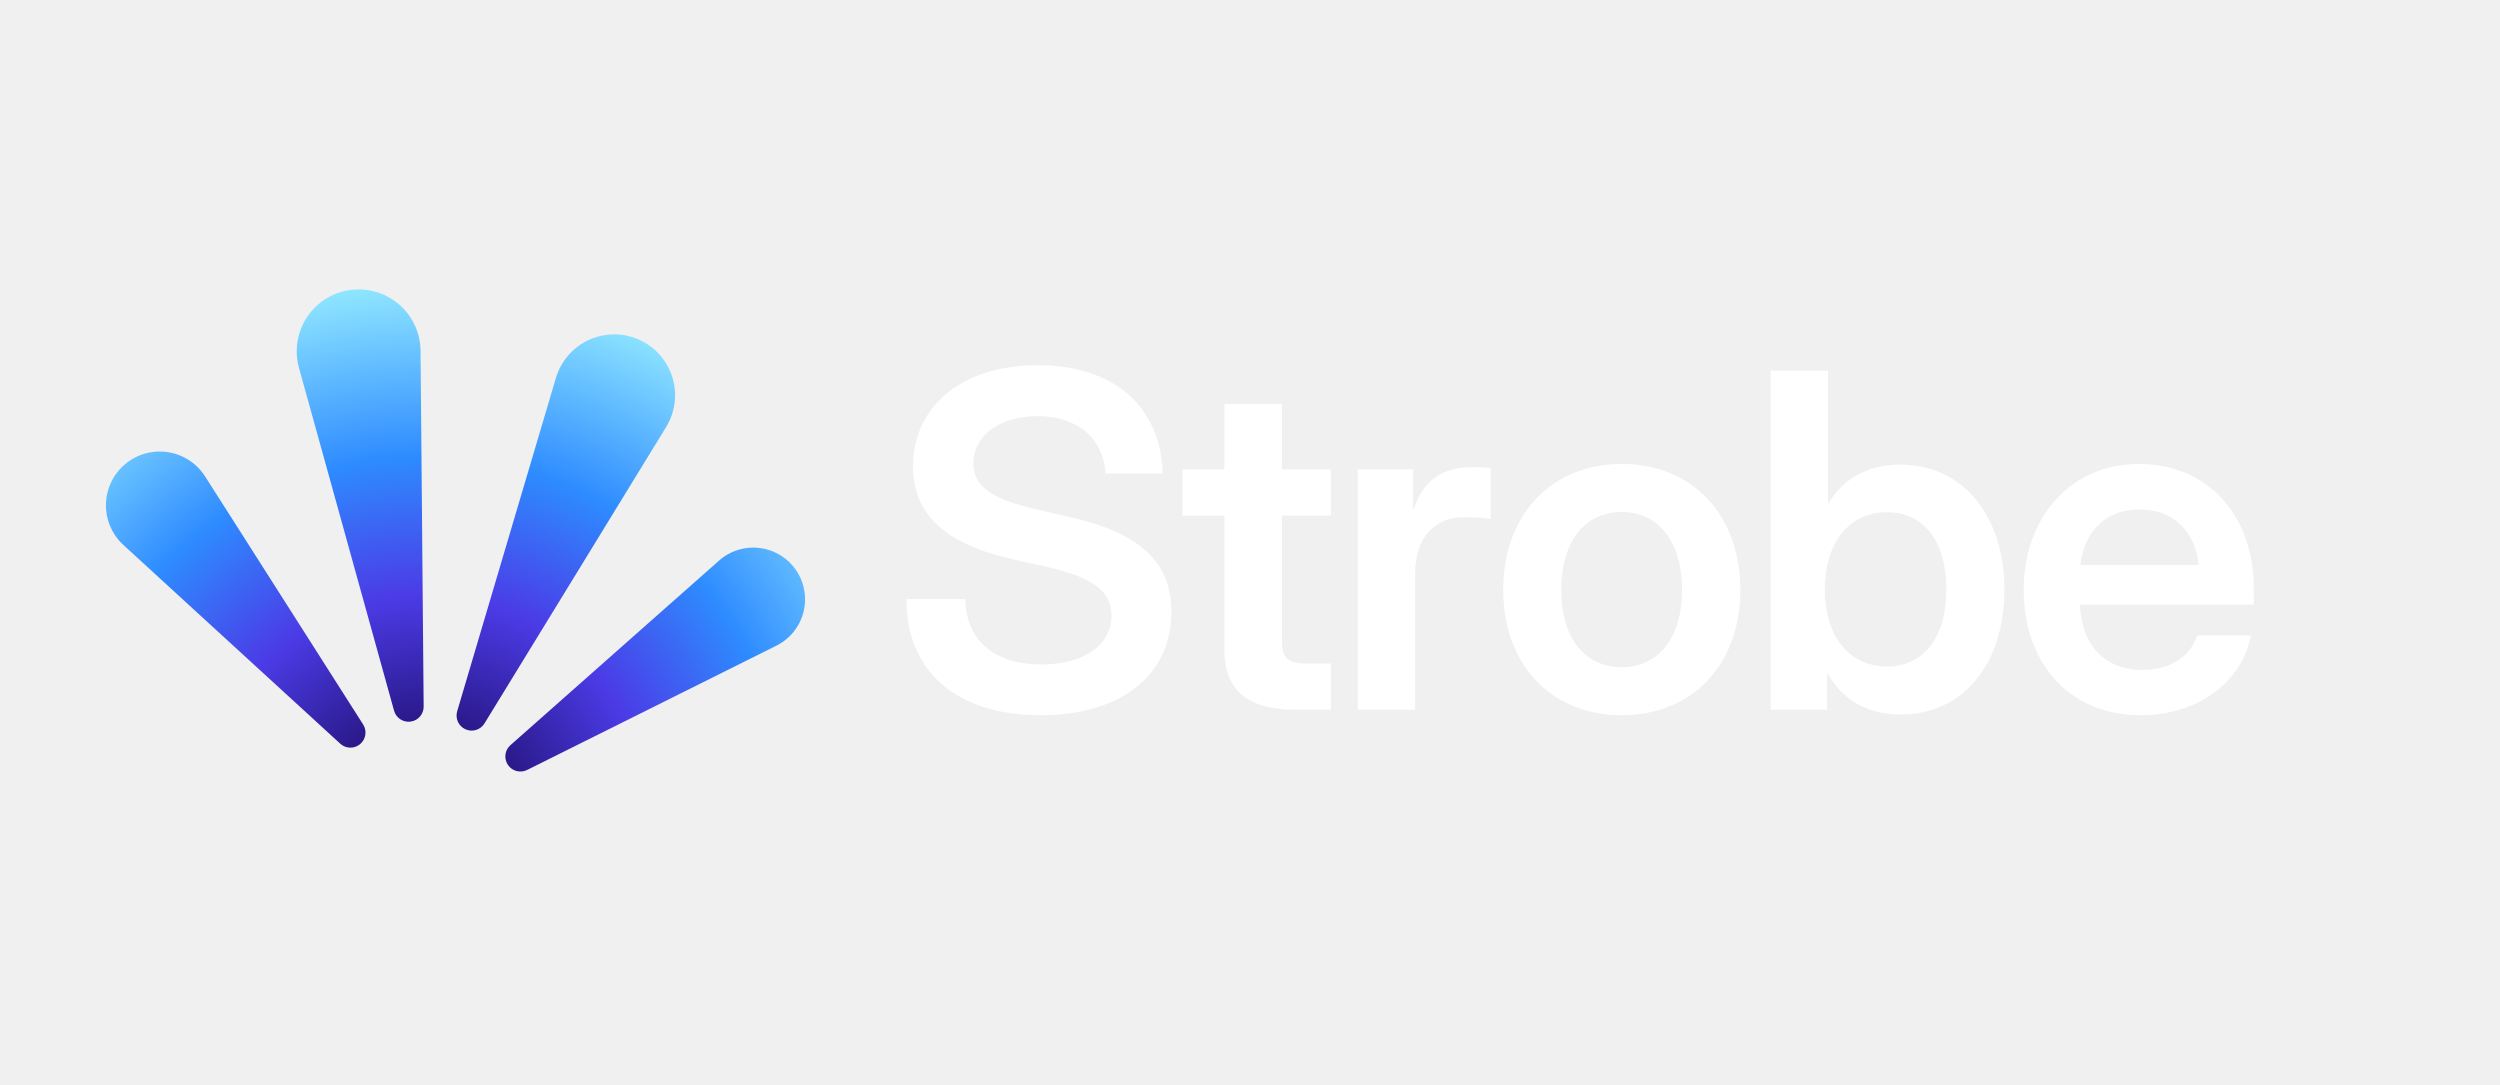
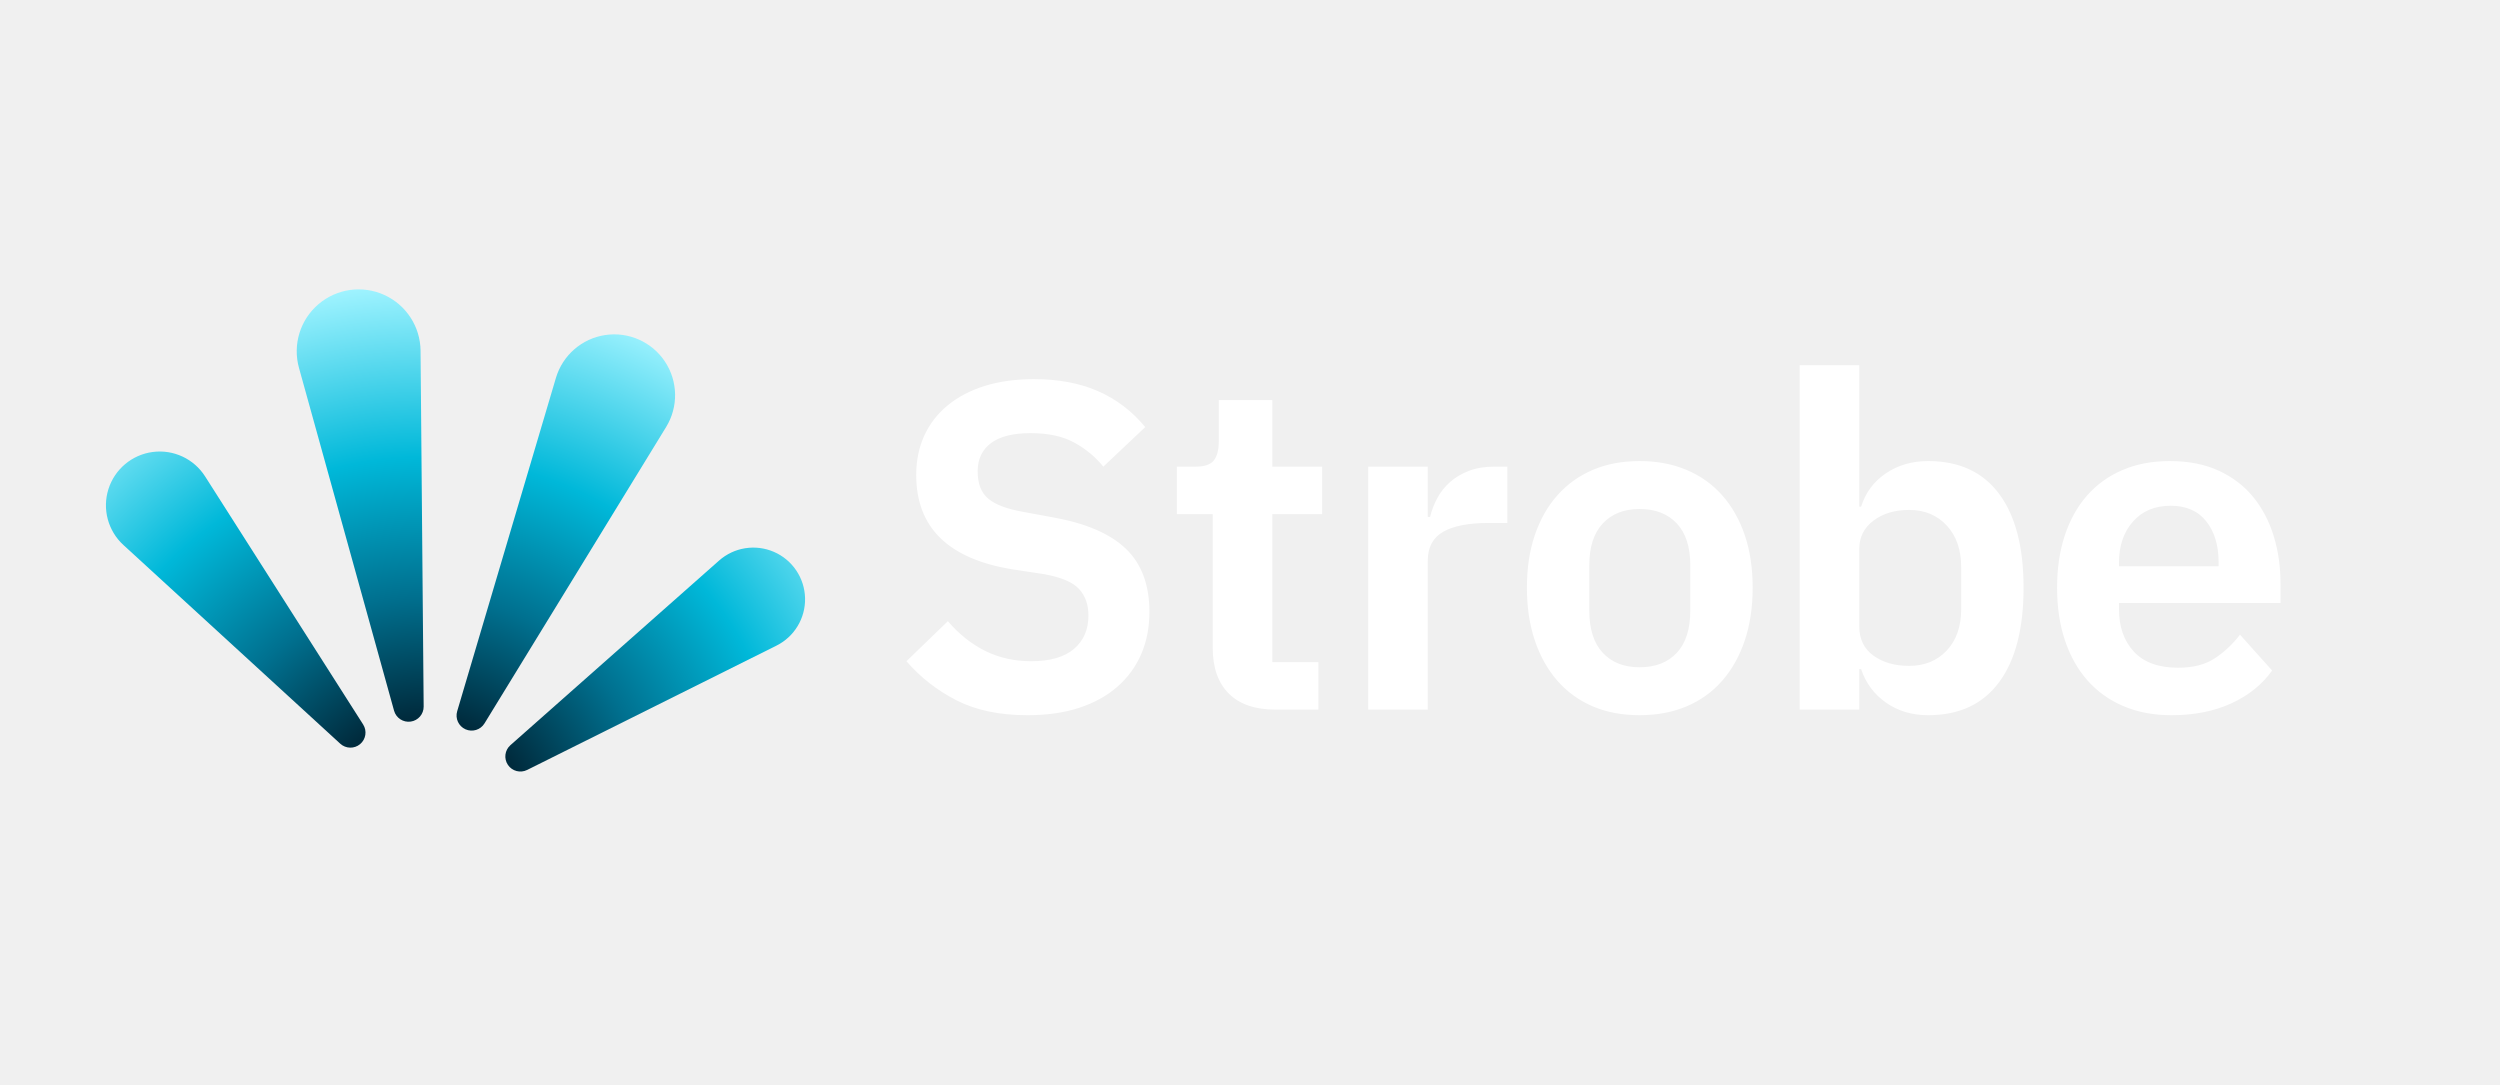
<svg xmlns="http://www.w3.org/2000/svg" viewBox="0 0 1180 512" width="1180" height="512" fill="none">
  <defs>
    <radialGradient id="beam-gradient-i" gradientUnits="userSpaceOnUse" cx="200.439" cy="387.532" r="253.127">
-       <stop offset="0.194" stop-color="#2B1A8C" />
-       <stop offset="0.420" stop-color="#4B3BE6" />
-       <stop offset="0.678" stop-color="#2E8BFF" />
-       <stop offset="1.000" stop-color="#8FE6FF" />
+       <stop offset="0.194" stop-color="#002B3D" />
+       <stop offset="0.420" stop-color="#00708F" />
+       <stop offset="0.678" stop-color="#00B8D9" />
+       <stop offset="1.000" stop-color="#9FF3FF" />
    </radialGradient>
    <radialGradient id="point-gradient-i" gradientUnits="userSpaceOnUse" cx="200.439" cy="387.532" r="0.000">
      <stop offset="0" stop-color="#FFFFFF" />
-       <stop offset="0.35" stop-color="#C9F3FF" />
-       <stop offset="1" stop-color="#5CCBFF" />
+       <stop offset="0.35" stop-color="#D9FBFF" />
+       <stop offset="1" stop-color="#6EE7F7" />
    </radialGradient>
  </defs>
  <g id="beams">
    <path id="beam-1" fill="url(#beam-gradient-i)" d="M160.591,351.018 L58.238,257.228 A25.392,25.392 0 1 1 96.808,224.864 L171.400,341.949 A7.115,7.115 0 0 1 160.591,351.018Z" />
    <path id="beam-2" fill="url(#beam-gradient-i)" d="M185.996,335.450 L141.116,173.619 A29.225,29.225 0 1 1 198.502,165.554 L199.967,333.487 A7.115,7.115 0 0 1 185.996,335.450Z" />
    <path id="beam-3" fill="url(#beam-gradient-i)" d="M215.789,335.710 L262.392,178.380 A28.718,28.718 0 1 1 314.414,201.541 L228.678,341.449 A7.115,7.115 0 0 1 215.789,335.710Z" />
    <path id="beam-4" fill="url(#beam-gradient-i)" d="M240.918,351.719 L339.390,264.598 A24.425,24.425 0 1 1 366.473,304.750 L248.807,363.416 A7.115,7.115 0 0 1 240.918,351.719Z" />
  </g>
-   <path id="wordmark" fill="#FFFFFF" d="M491.221 337.578C529.141 337.578 552.881 318.672 552.881 288.809C552.881 265.283 537.949 251.426 504.756 244.014L488.535 240.254C467.695 235.42 459.424 229.404 459.424 218.662C459.424 205.557 471.992 196.426 489.717 196.426C508.408 196.426 520.654 206.631 521.836 223.496H548.799C547.832 191.699 525.596 172.363 489.824 172.363C454.482 172.363 430.957 191.484 430.957 220.059C430.957 242.51 445.674 256.582 477.686 263.887L494.873 267.754C516.25 272.695 524.629 279.248 524.629 290.527C524.629 304.6 511.416 313.623 491.436 313.623C469.199 313.623 455.879 302.129 455.664 282.793H427.842C427.842 317.061 451.582 337.578 491.221 337.578Z M628.188 221.562H605.092V190.625H577.914V221.562H558.149V243.369H577.914V306.426C577.914 325.869 588.764 335.0 611.86 335.0H628.188V313.193H616.586C607.778 313.193 605.092 310.508 605.092 302.451V243.369H628.188Z M640.868 335.0H667.938V270.762C667.938 253.037 677.929 244.121 690.819 244.121C696.19 244.121 701.561 244.658 703.602 244.98V220.918C701.454 220.703 698.446 220.488 694.794 220.488C680.184 220.488 671.483 227.363 667.294 240.361H666.971V221.562H640.868Z M765.482 337.578C798.89 337.578 821.448 313.623 821.448 278.389C821.448 243.154 798.89 218.984 765.482 218.984C732.073 218.984 709.515 243.154 709.515 278.389C709.515 313.623 732.073 337.578 765.482 337.578ZM765.482 314.912C747.972 314.912 736.907 301.055 736.907 278.389C736.907 255.615 748.079 241.65 765.482 241.65C782.777 241.65 793.948 255.723 793.948 278.389C793.948 300.947 782.884 314.912 765.482 314.912Z M896.97 337.256C926.619 337.256 946.062 313.516 946.062 278.174C946.062 243.262 926.296 219.307 897.078 219.307C882.361 219.307 870.33 225.215 863.025 237.676H862.81V174.941H835.74V335.0H862.38V317.705H862.595C869.685 330.811 882.146 337.256 896.97 337.256ZM890.632 314.59C872.908 314.59 861.306 300.303 861.306 278.174C861.306 256.152 872.908 241.758 890.632 241.758C907.39 241.758 918.67 254.756 918.67 278.174C918.67 301.699 907.39 314.59 890.632 314.59Z M1010.52 337.578C1037.053 337.578 1058.107 322.217 1062.404 299.98H1037.053C1033.938 309.648 1024.807 316.201 1011.164 316.201C992.902 316.201 982.375 303.848 981.73 285.371H1063.801V277.959C1063.801 243.154 1042.102 218.984 1009.445 218.984C977.648 218.984 955.197 243.906 955.197 278.389C955.197 312.764 976.467 337.578 1010.52 337.578ZM981.945 266.68C983.771 250.459 994.191 240.469 1009.875 240.469C1025.559 240.469 1036.086 250.459 1037.805 266.68Z" />
+   <path id="wordmark" fill="#FFFFFF" d="M484.964 337.578Q465.191 337.578 451.46 330.548Q437.728 323.517 427.842 312.093L447.395 293.199Q455.304 302.426 465.081 307.259Q474.858 312.093 486.722 312.093Q500.123 312.093 506.934 306.271Q513.745 300.449 513.745 290.562Q513.745 282.873 509.351 278.039Q504.957 273.206 492.873 271.009L478.373 268.812Q432.456 261.562 432.456 224.213Q432.456 213.887 436.3 205.538Q440.145 197.189 447.395 191.258Q454.645 185.326 464.861 182.14Q475.077 178.954 488.04 178.954Q505.396 178.954 518.358 184.667Q531.321 190.379 540.548 201.583L520.775 220.258Q515.063 213.228 506.934 208.834Q498.805 204.44 486.502 204.44Q473.979 204.44 467.717 209.163Q461.456 213.887 461.456 222.455Q461.456 231.243 466.509 235.417Q471.562 239.592 482.767 241.569L497.047 244.205Q520.336 248.38 531.431 259.035Q542.526 269.691 542.526 288.805Q542.526 299.79 538.681 308.687Q534.836 317.585 527.476 324.067Q520.116 330.548 509.461 334.063Q498.805 337.578 484.964 337.578ZM602.064 334.942Q587.564 334.942 579.984 327.362Q572.405 319.782 572.405 305.722V242.667H555.488V220.258H564.276Q570.647 220.258 572.954 217.292Q575.261 214.326 575.261 208.394V188.841H600.526V220.258H624.034V242.667H600.526V312.532H622.277V334.942ZM645.785 334.942V220.258H673.906V243.986H675.005Q676.103 239.372 678.41 235.088Q680.717 230.804 684.452 227.508Q688.187 224.213 693.35 222.235Q698.513 220.258 705.324 220.258H711.475V246.842H702.687Q688.407 246.842 681.157 251.016Q673.906 255.19 673.906 264.638V334.942ZM773.87 337.578Q761.567 337.578 751.79 333.404Q742.014 329.23 735.093 321.32Q728.173 313.411 724.438 302.316Q720.703 291.221 720.703 277.38Q720.703 263.539 724.438 252.554Q728.173 241.569 735.093 233.77Q742.014 225.97 751.79 221.796Q761.567 217.622 773.87 217.622Q786.173 217.622 796.06 221.796Q805.947 225.97 812.867 233.77Q819.788 241.569 823.523 252.554Q827.257 263.539 827.257 277.38Q827.257 291.221 823.523 302.316Q819.788 313.411 812.867 321.32Q805.947 329.23 796.06 333.404Q786.173 337.578 773.87 337.578ZM773.87 314.949Q785.075 314.949 791.446 308.138Q797.818 301.328 797.818 288.145V266.835Q797.818 253.872 791.446 247.061Q785.075 240.251 773.87 240.251Q762.885 240.251 756.514 247.061Q750.143 253.872 750.143 266.835V288.145Q750.143 301.328 756.514 308.138Q762.885 314.949 773.87 314.949ZM849.447 172.363H877.569V239.152H878.448Q881.524 229.266 890.092 223.444Q898.66 217.622 910.085 217.622Q932.055 217.622 943.589 233.11Q955.123 248.599 955.123 277.38Q955.123 306.381 943.589 321.979Q932.055 337.578 910.085 337.578Q898.66 337.578 890.202 331.646Q881.743 325.714 878.448 315.828H877.569V334.942H849.447ZM901.077 314.29Q912.062 314.29 918.873 307.04Q925.683 299.79 925.683 287.486V267.713Q925.683 255.41 918.873 248.05Q912.062 240.69 901.077 240.69Q890.971 240.69 884.27 245.743Q877.569 250.796 877.569 259.145V295.615Q877.569 304.623 884.27 309.456Q890.971 314.29 901.077 314.29ZM1024.988 337.578Q1012.245 337.578 1002.249 333.294Q992.253 329.01 985.332 321.21Q978.411 313.411 974.677 302.316Q970.942 291.221 970.942 277.38Q970.942 263.759 974.567 252.774Q978.192 241.789 985.002 233.989Q991.813 226.19 1001.7 221.906Q1011.586 217.622 1024.109 217.622Q1037.511 217.622 1047.397 222.235Q1057.284 226.849 1063.655 234.758Q1070.027 242.667 1073.212 253.103Q1076.398 263.539 1076.398 275.403V284.63H1000.162V287.486Q1000.162 300.009 1007.192 307.589Q1014.223 315.169 1028.064 315.169Q1038.609 315.169 1045.31 310.775Q1052.011 306.381 1057.284 299.57L1072.443 316.487Q1065.413 326.373 1053.22 331.976Q1041.026 337.578 1024.988 337.578ZM1024.549 238.713Q1013.344 238.713 1006.753 246.183Q1000.162 253.652 1000.162 265.516V267.274H1047.178V265.297Q1047.178 253.433 1041.356 246.073Q1035.534 238.713 1024.549 238.713Z" />
</svg>
